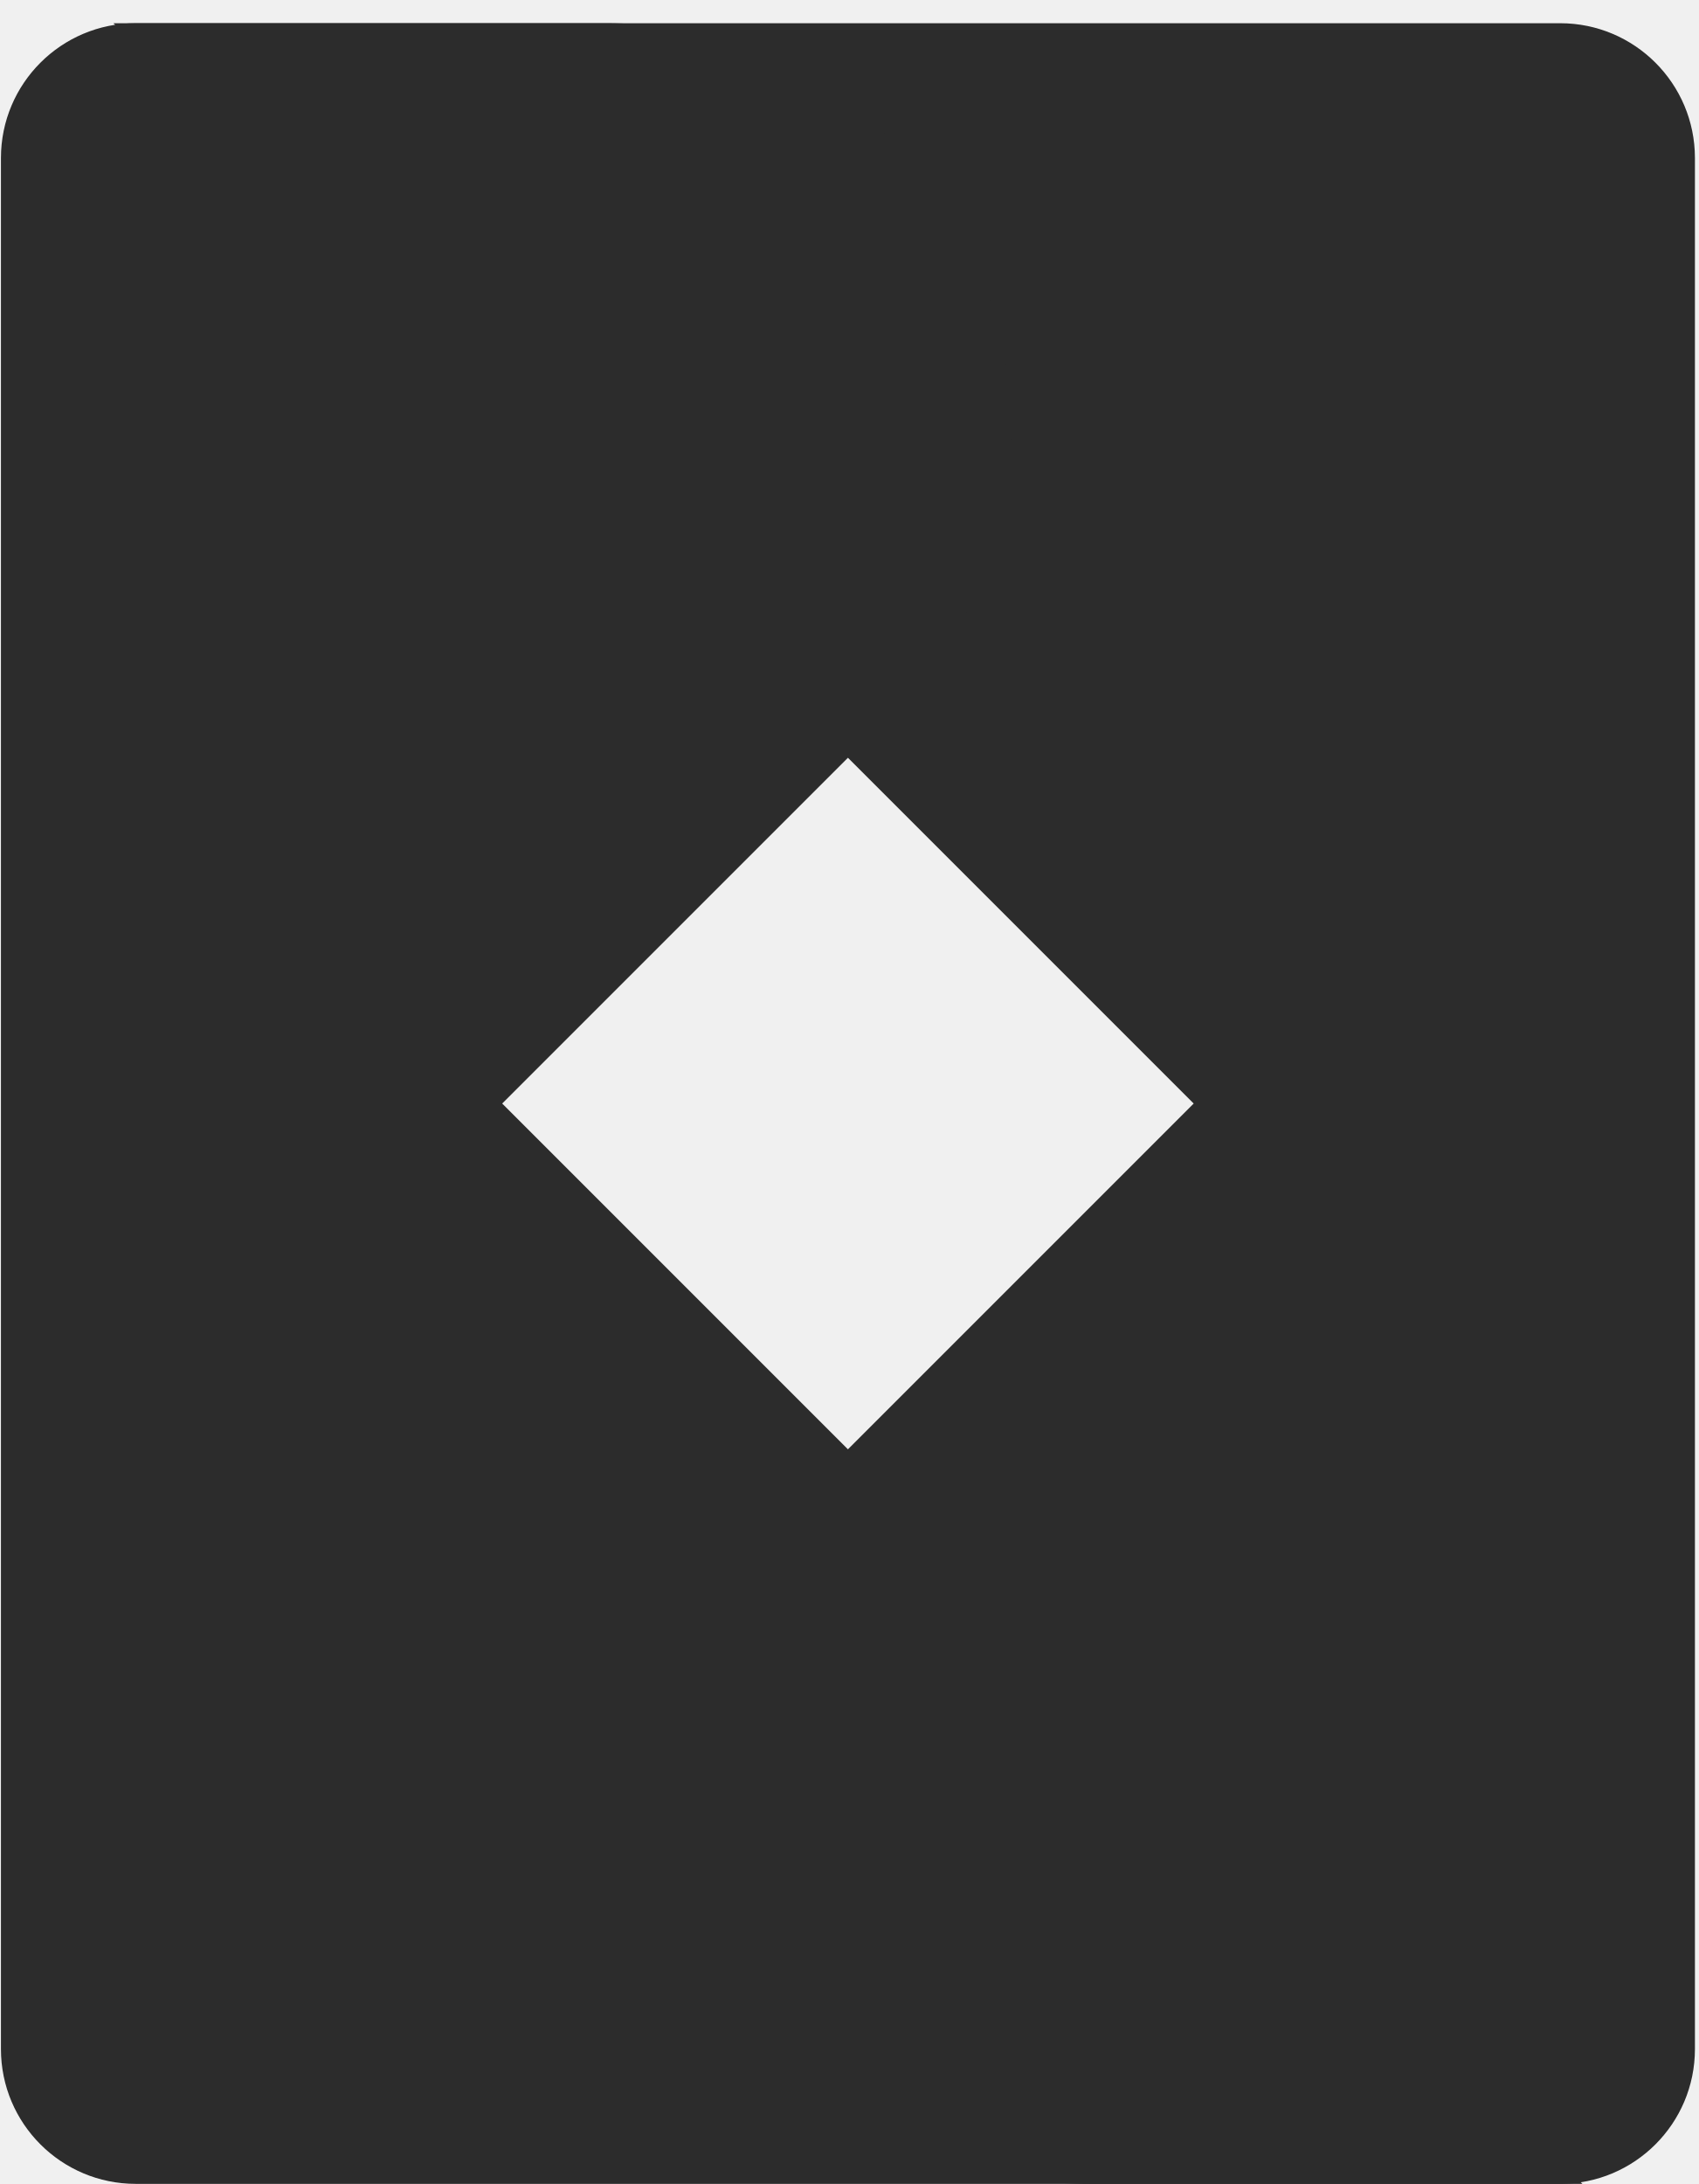
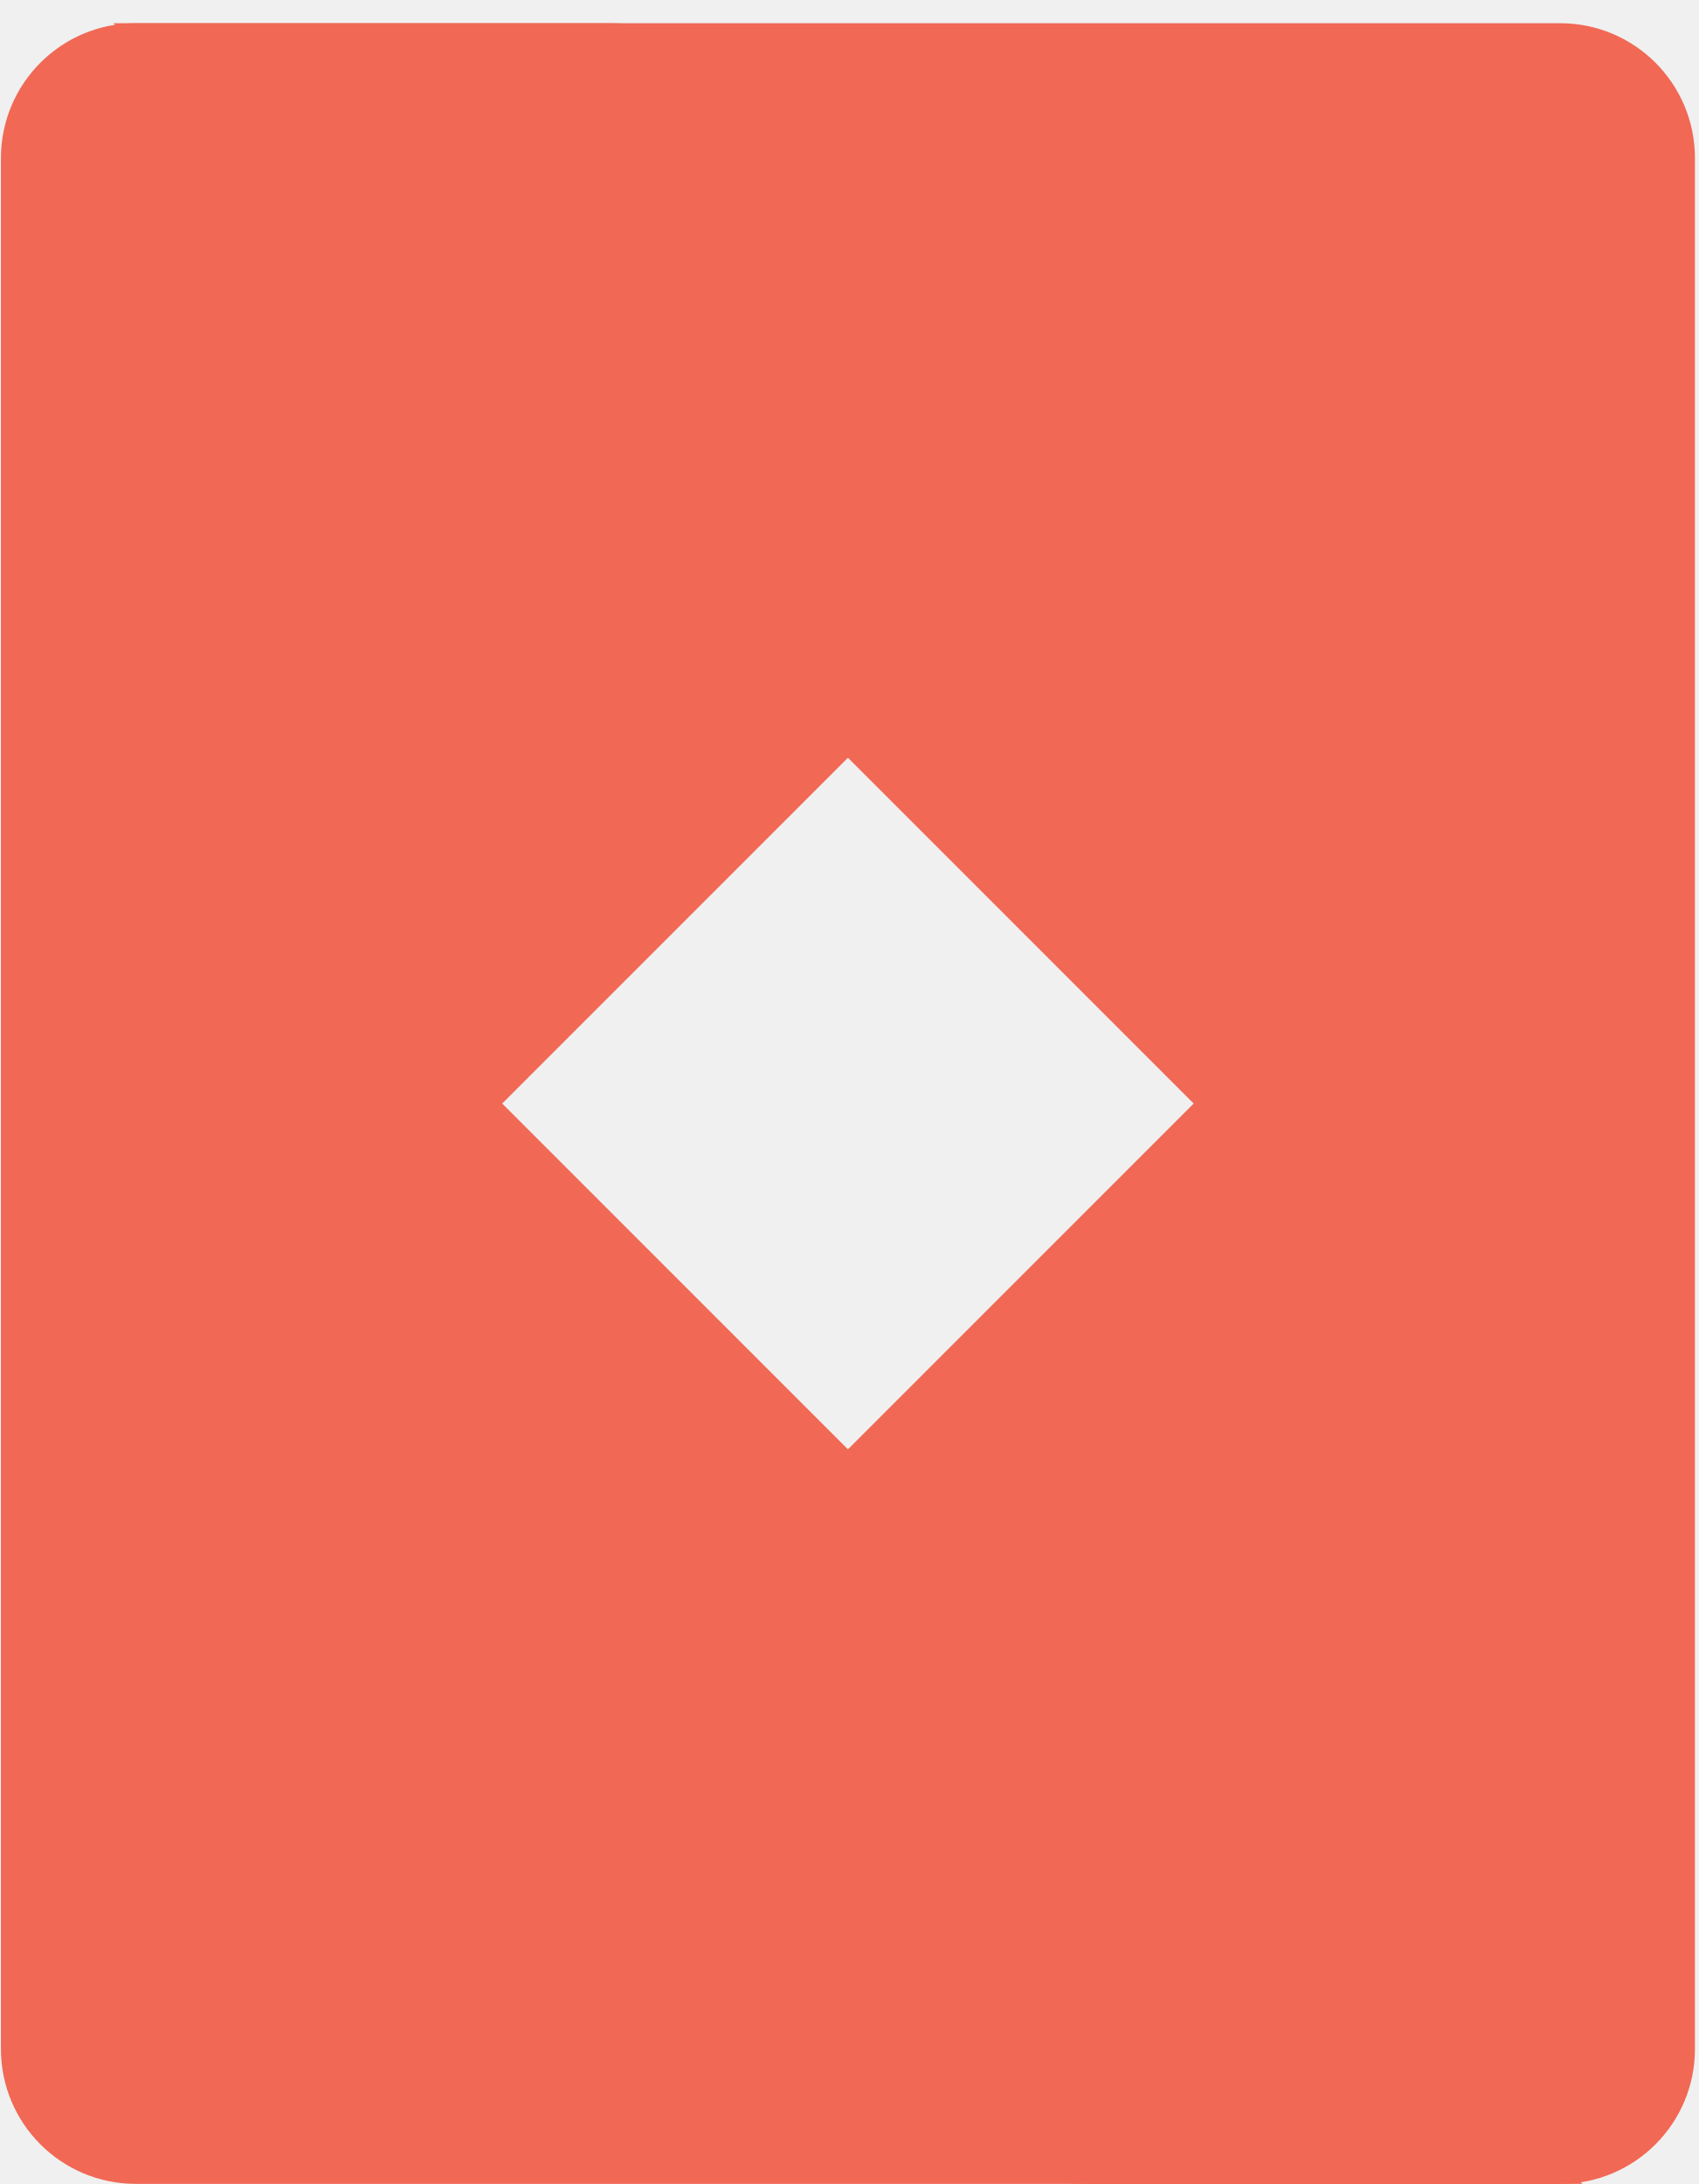
<svg xmlns="http://www.w3.org/2000/svg" width="63" height="81" viewBox="0 0 63 81" fill="none">
-   <path d="M44.275 40.928L4.208 0.861H57.867C60.629 0.861 62.867 3.1 62.867 5.861V75.995C62.867 78.756 60.629 80.995 57.867 80.995H40.426C27.062 80.995 20.365 64.838 29.815 55.388L44.275 40.928Z" fill="#2C2C2C" />
-   <path d="M18.627 40.928L58.693 80.995H5.035C2.273 80.995 0.035 78.756 0.035 75.995V5.861C0.035 3.1 2.273 0.861 5.035 0.861H22.476C35.84 0.861 42.536 17.018 33.087 26.468L18.627 40.928Z" fill="#2C2C2C" />
+   <g clip-path="url(#clip0_253_271)">
+     <path d="M44.275 40.928L4.208 0.861H57.867C60.629 0.861 62.867 3.1 62.867 5.861V75.995C62.867 78.756 60.629 80.995 57.867 80.995H40.426C27.062 80.995 20.366 64.838 29.815 55.388L44.275 40.928Z" fill="#F16855" />
+     <path d="M18.627 40.928L58.694 80.995H5.035C2.273 80.995 0.035 78.756 0.035 75.995V5.861C0.035 3.1 2.273 0.861 5.035 0.861H22.476C35.84 0.861 42.536 17.018 33.087 26.468L18.627 40.928Z" fill="#F16855" />
+   </g>
+   <defs>
+     <clipPath id="clip0_253_271">
+       <rect width="63" height="81" fill="white" />
+     </clipPath>
+   </defs>
</svg>
